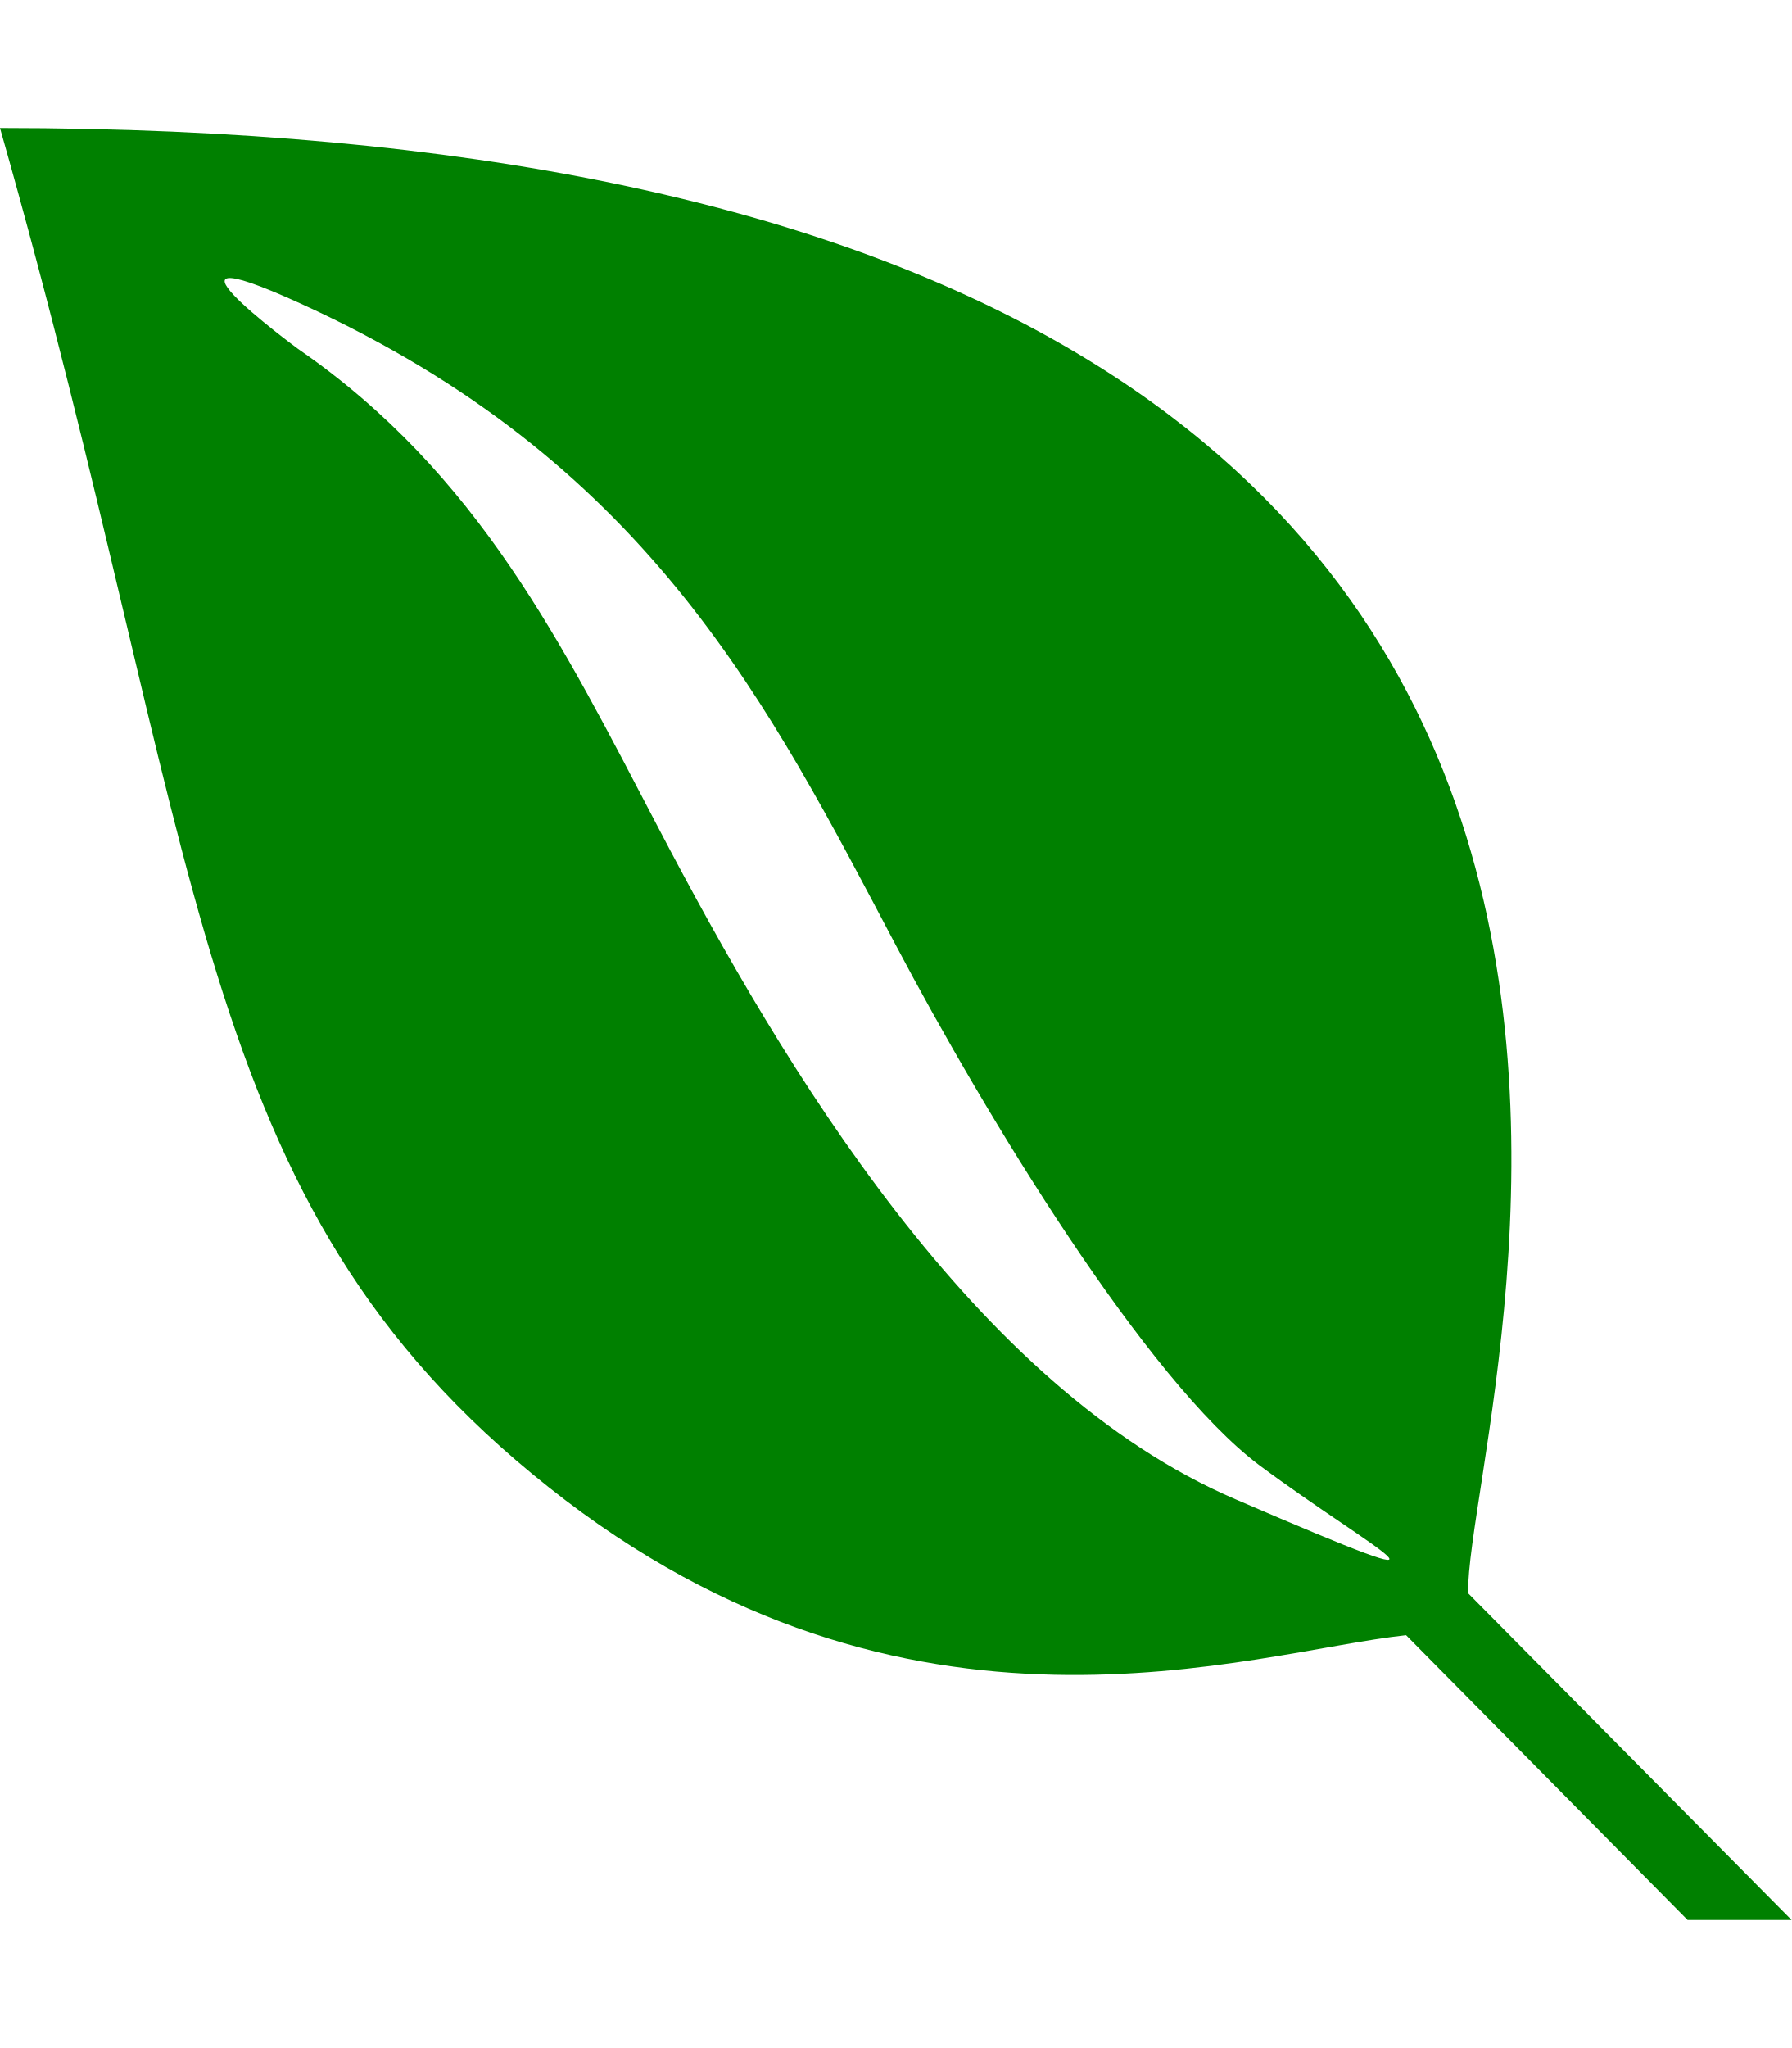
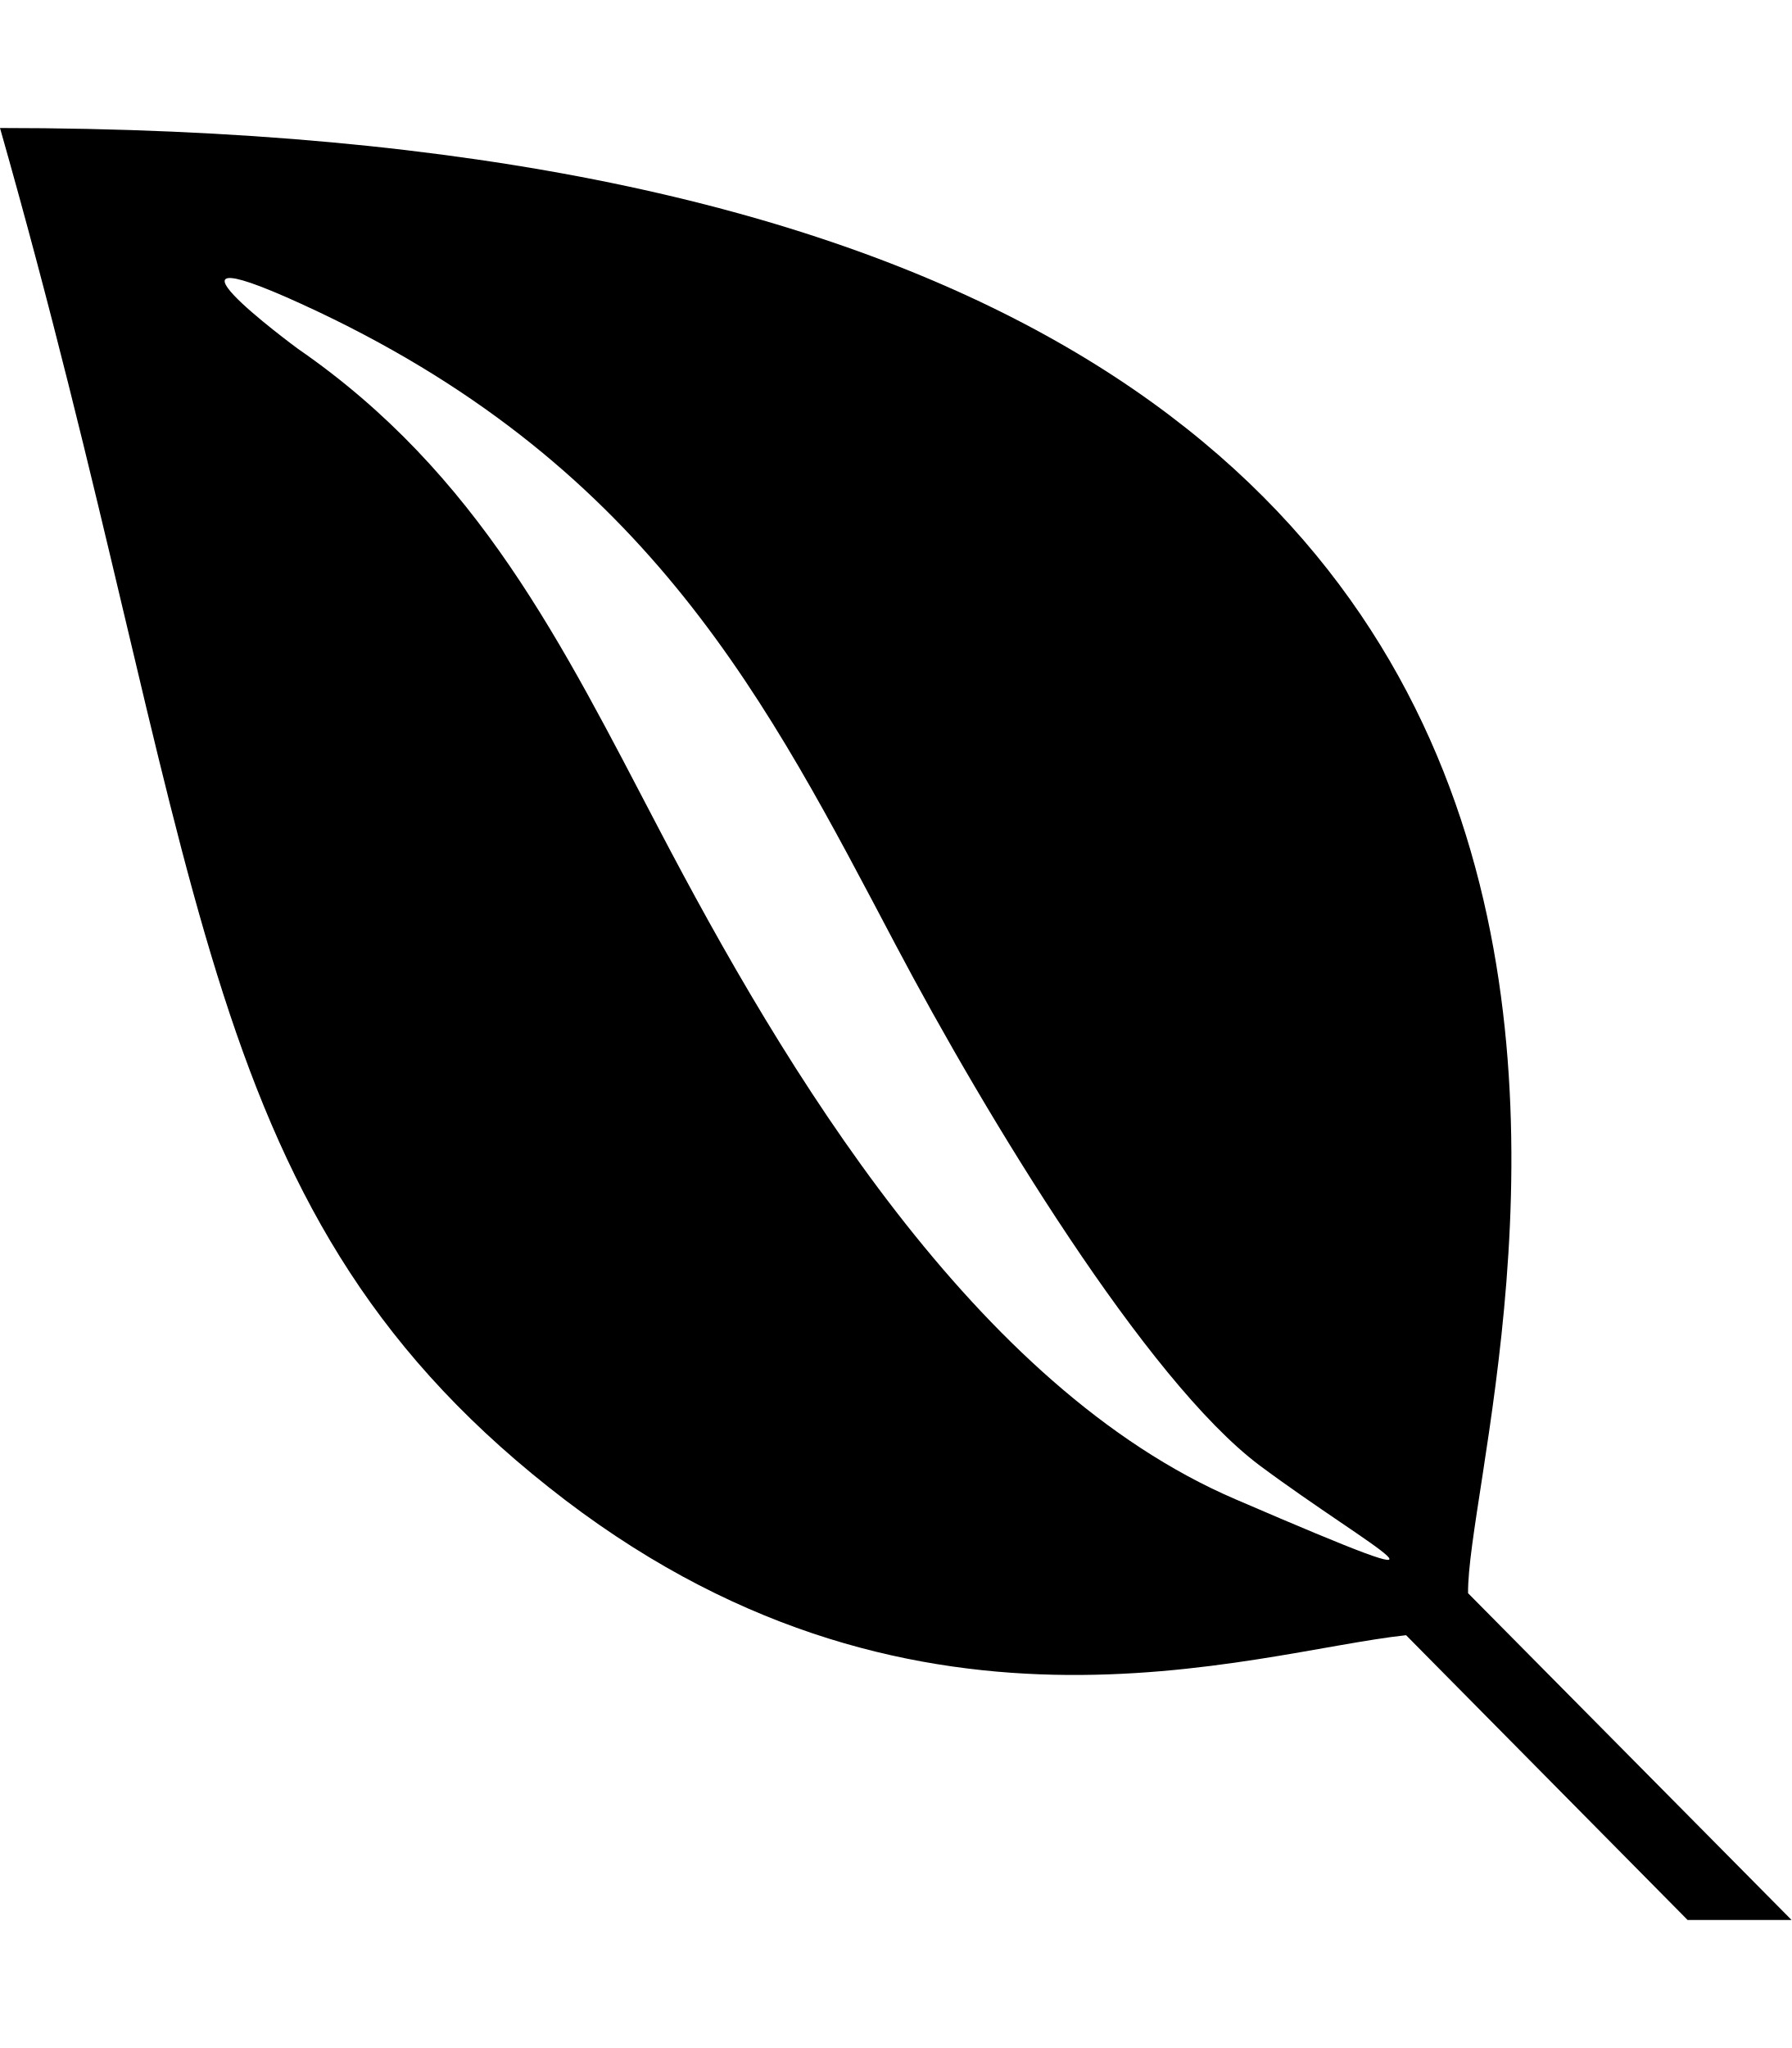
<svg xmlns="http://www.w3.org/2000/svg" viewBox="0 0 448 512">
-   <path fill="green" d="M0 32c477.6 0 366.6 317.3 367.1 366.3L448 480h-26l-70.4-71.2c-39 4.2-124.4 34.5-214.4-37C47 300.3 52 214.7 0 32zm79.7 46c-49.7-23.5-5.2 9.2-5.2 9.2 45.2 31.2 66 73.7 90.2 119.9 31.5 60.2 79 139.7 144.2 167.7 65 28 34.2 12.5 6-8.5-28.2-21.2-68.2-87-91-130.2-31.7-60-61-118.6-144.2-158.1z" />
+   <path d="M0 32c477.6 0 366.6 317.3 367.1 366.3L448 480h-26l-70.4-71.2c-39 4.2-124.4 34.5-214.4-37C47 300.3 52 214.7 0 32zm79.7 46c-49.7-23.5-5.2 9.2-5.2 9.2 45.2 31.2 66 73.7 90.2 119.9 31.5 60.2 79 139.7 144.2 167.7 65 28 34.2 12.5 6-8.5-28.2-21.2-68.2-87-91-130.2-31.7-60-61-118.6-144.2-158.1z" />
</svg>
